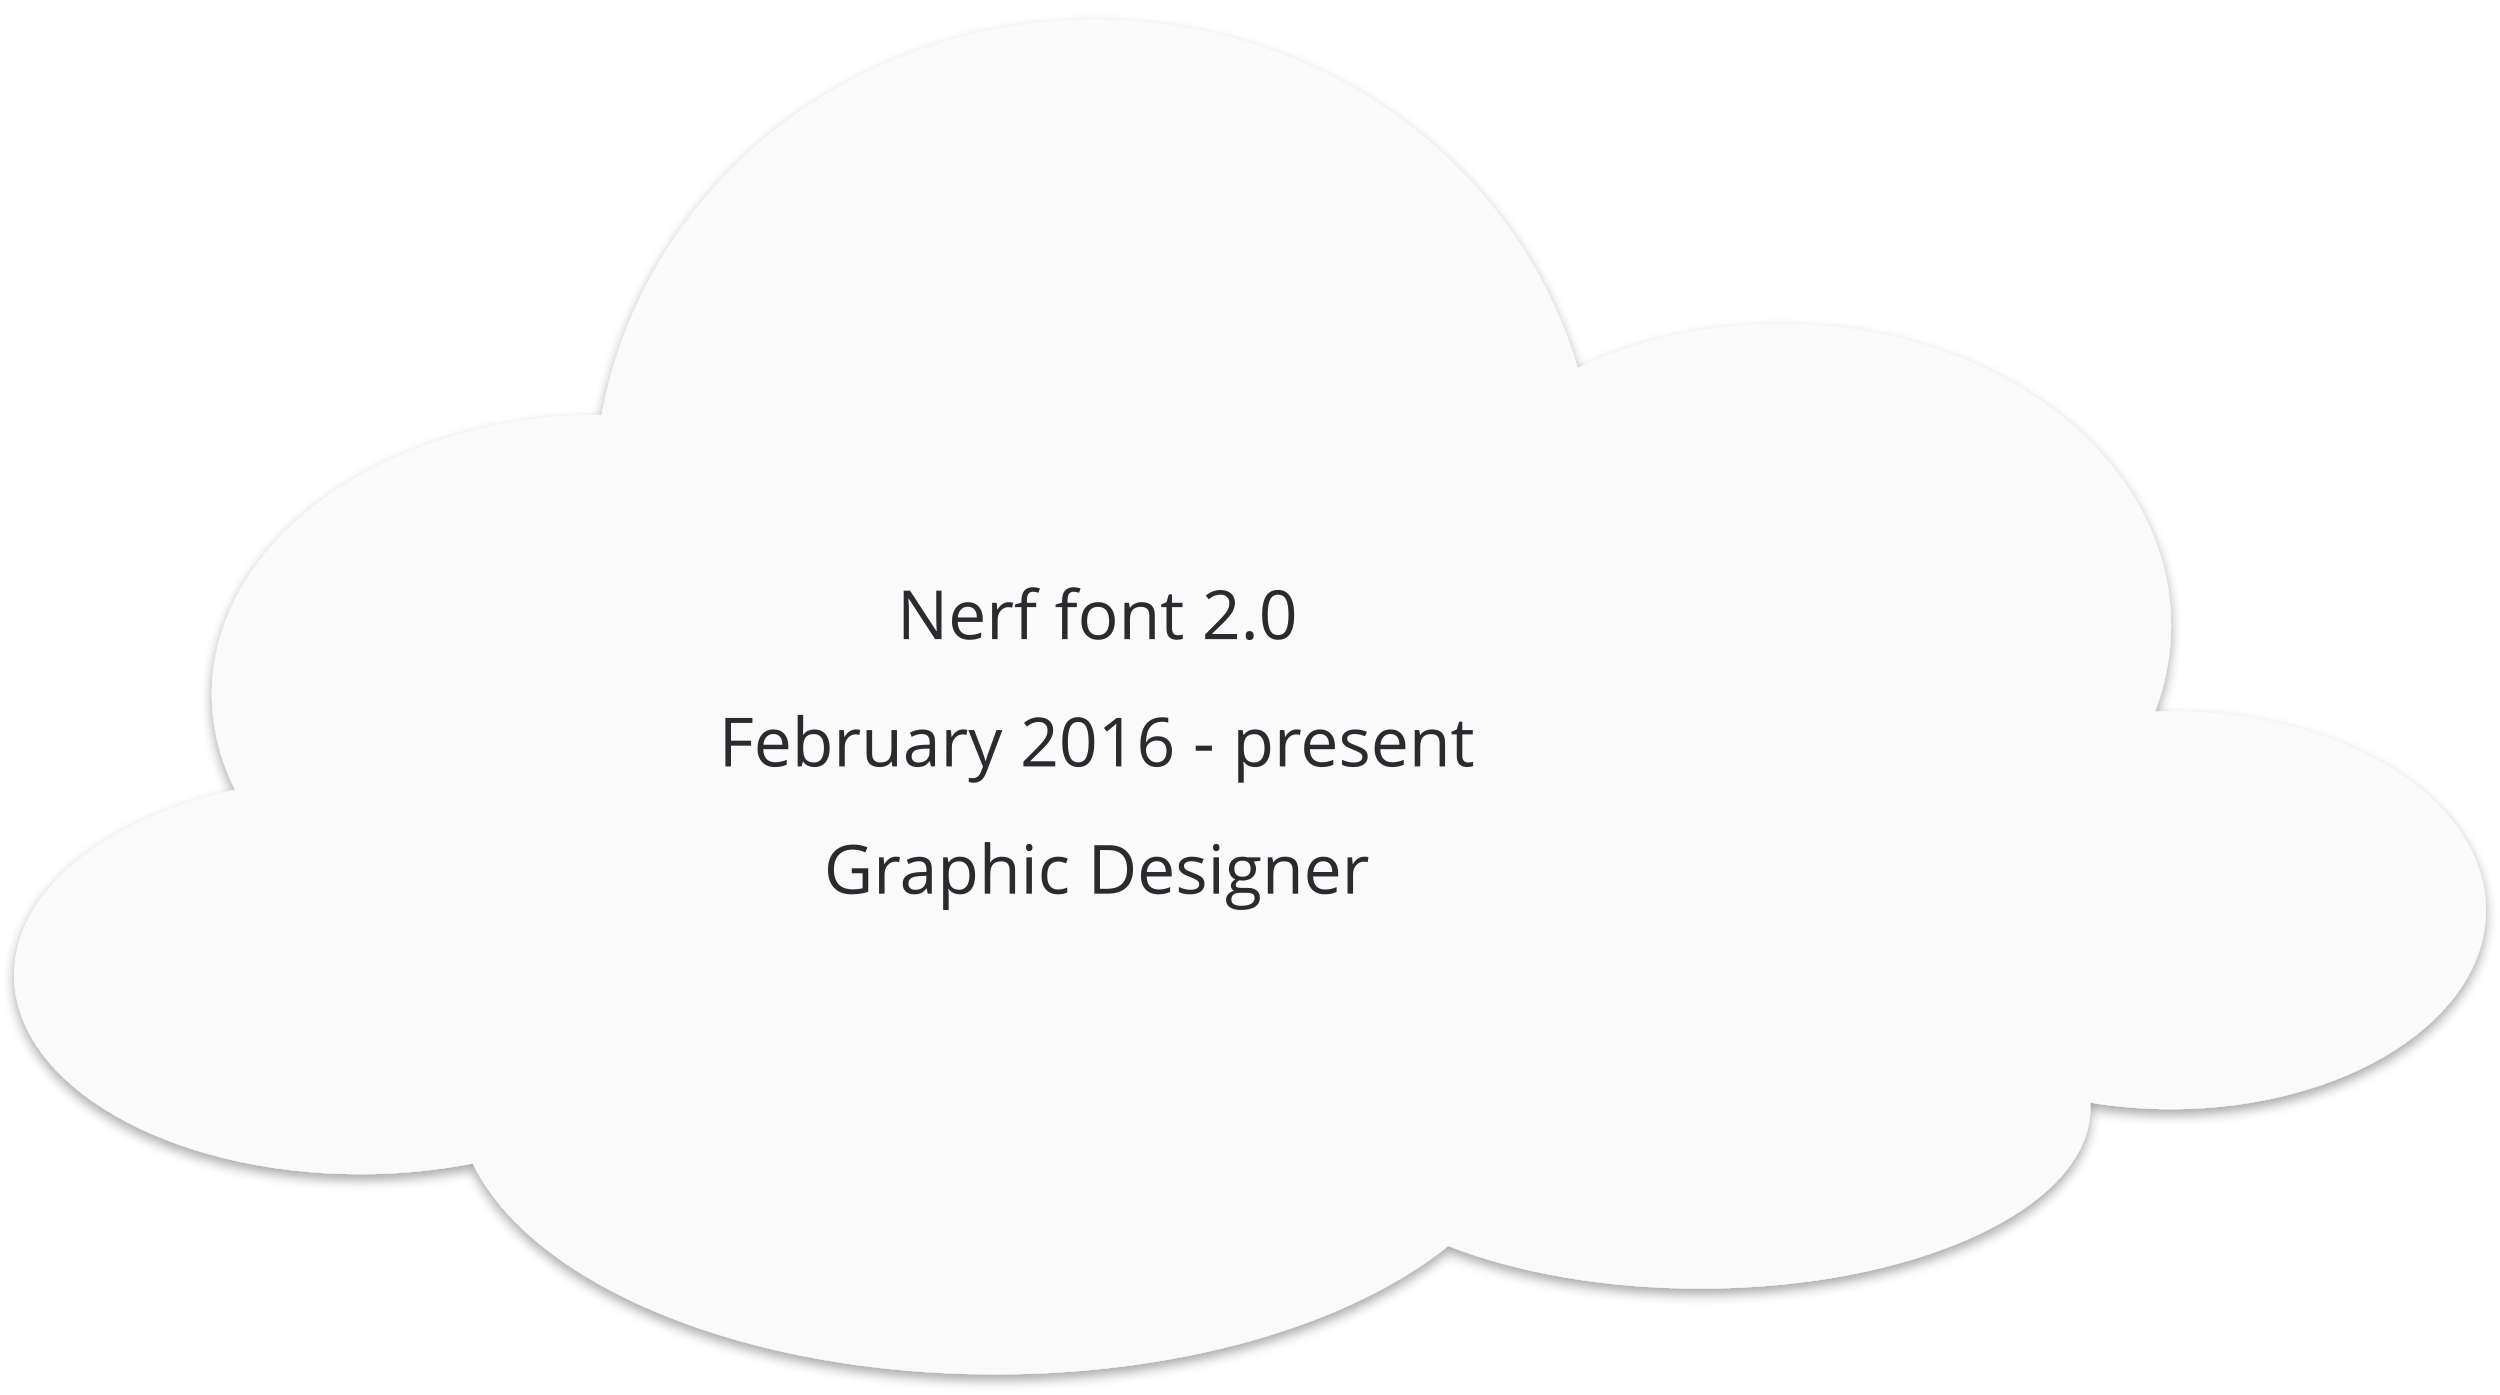
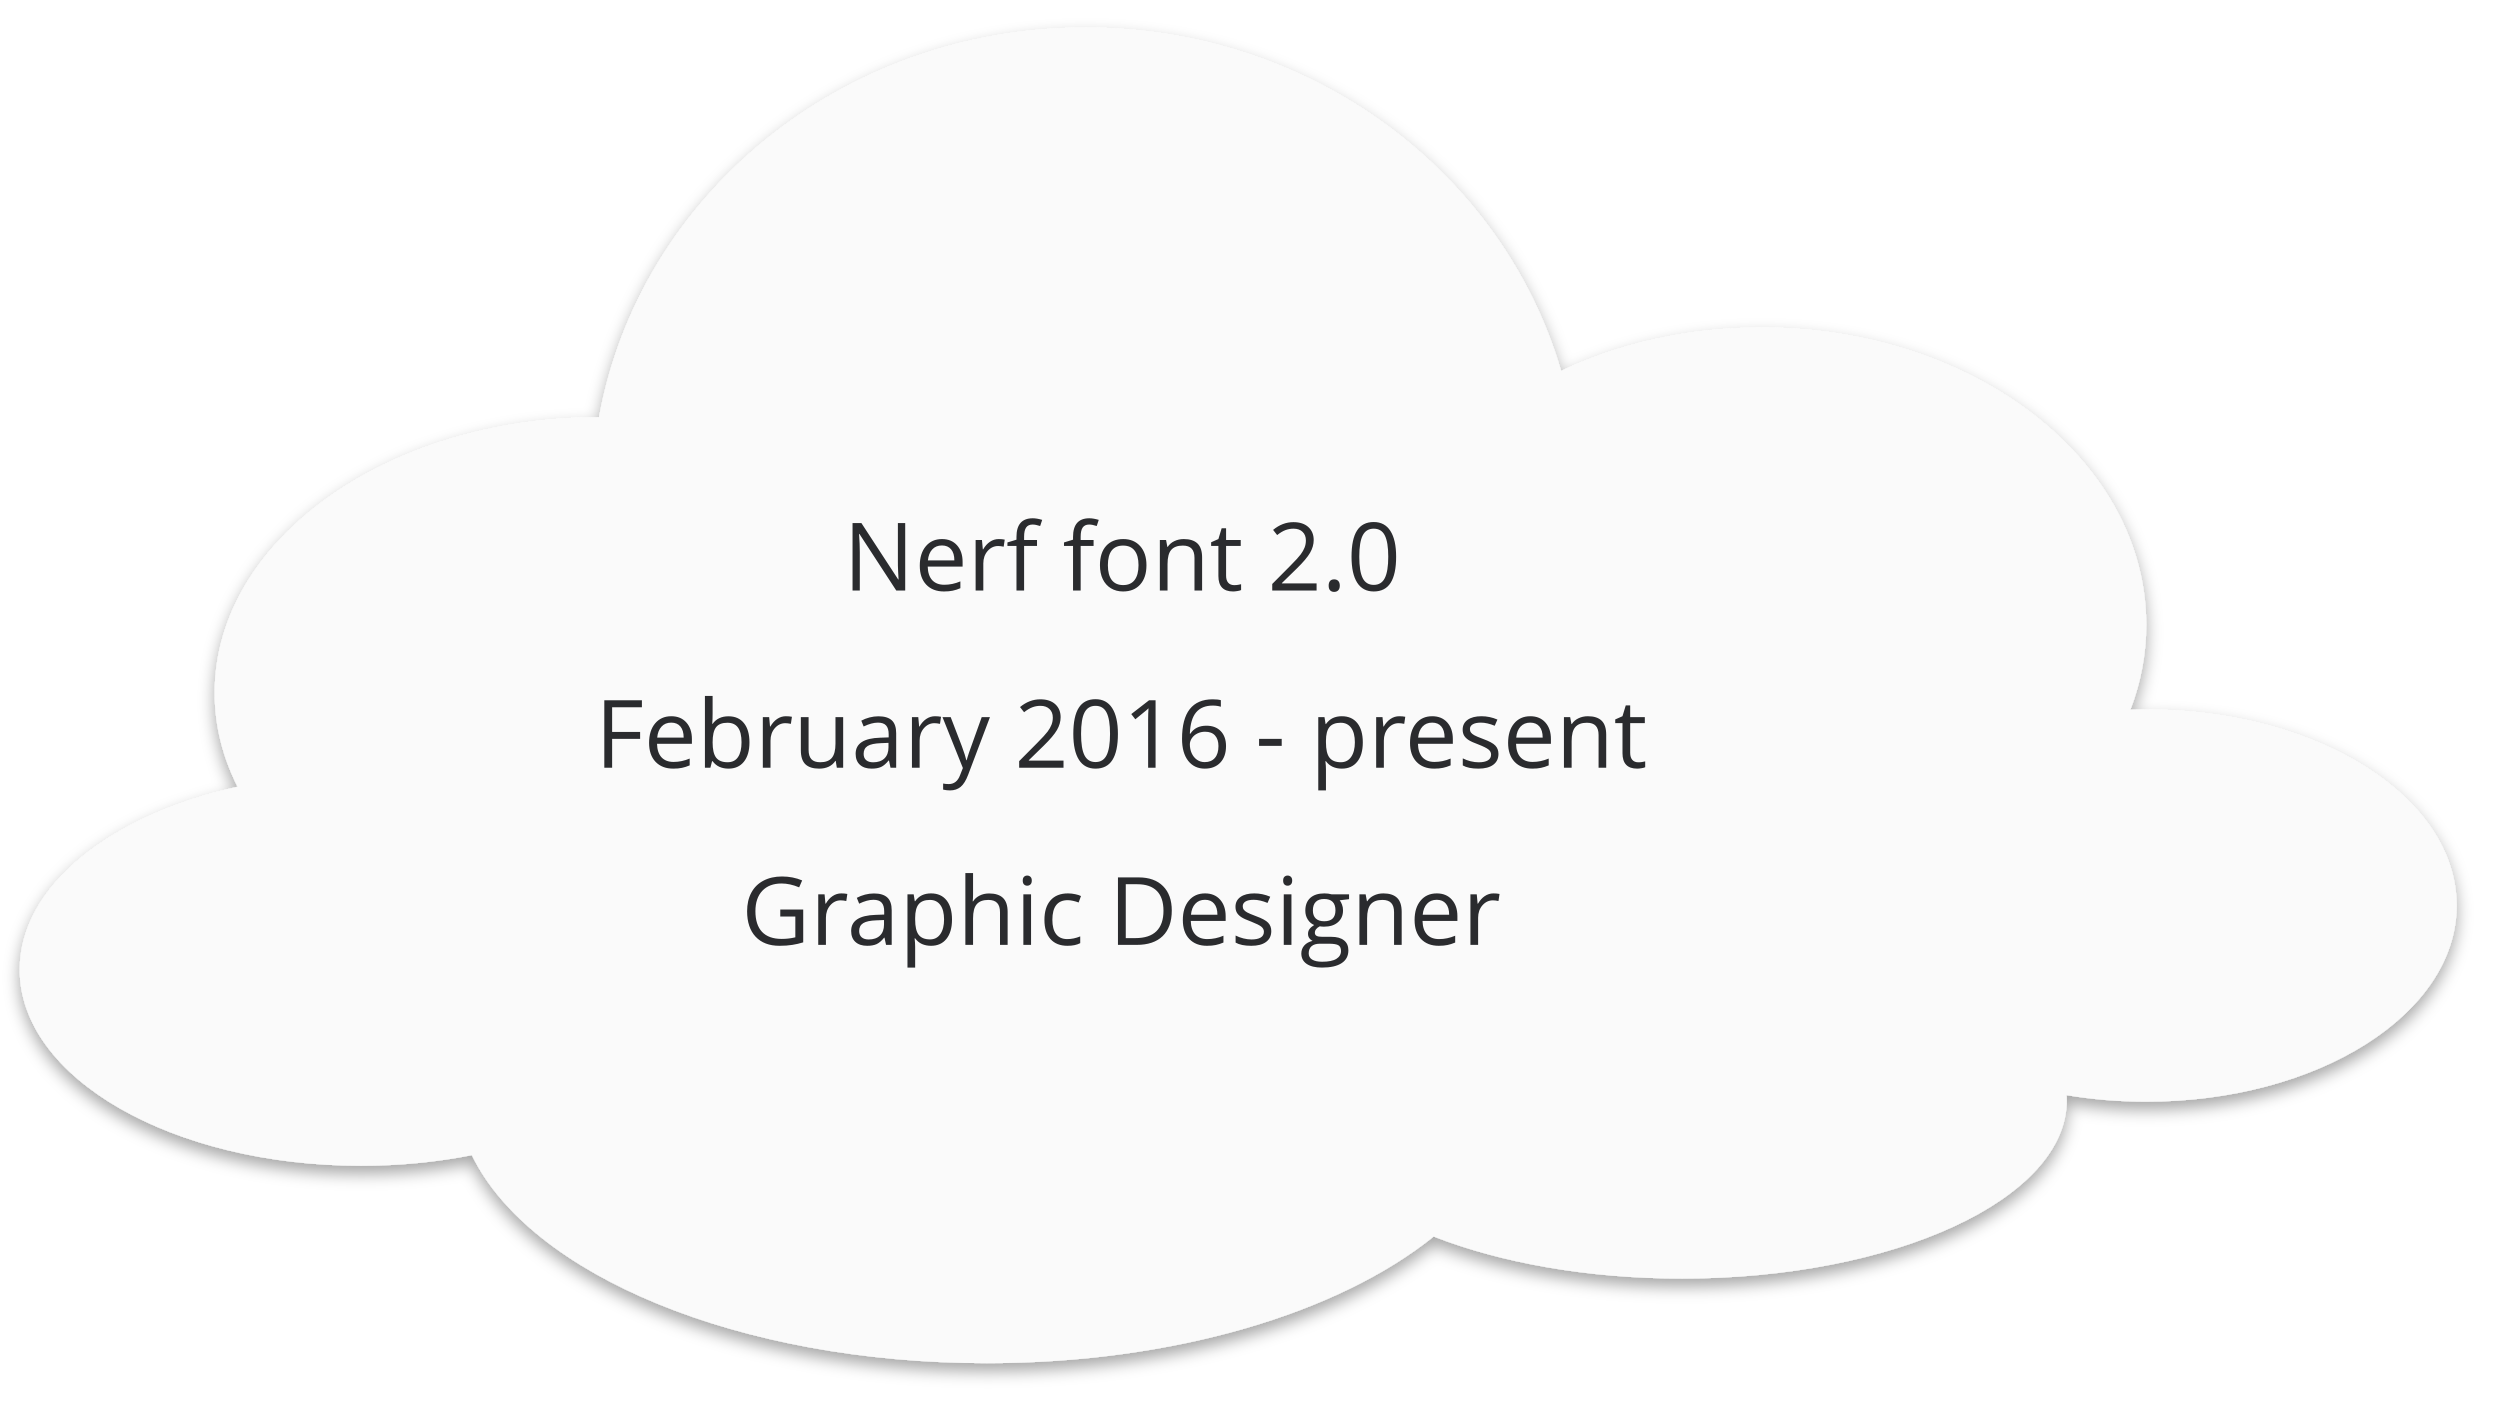
- <svg xmlns="http://www.w3.org/2000/svg" width="884px" height="493px" viewBox="0 0 884 493" version="1.1">
+ <svg xmlns="http://www.w3.org/2000/svg" width="635px" height="360px" viewBox="0 0 635 360" version="1.1">
  <defs>
    <filter x="-50%" y="-50%" width="200%" height="200%" filterUnits="objectBoundingBox" id="filter-1">
      <feOffset dx="0" dy="2" in="SourceAlpha" result="shadowOffsetOuter1" />
      <feGaussianBlur stdDeviation="2" in="shadowOffsetOuter1" result="shadowBlurOuter1" />
      <feColorMatrix values="0 0 0 0 0   0 0 0 0 0   0 0 0 0 0  0 0 0 0.35 0" in="shadowBlurOuter1" type="matrix" result="shadowMatrixOuter1" />
      <feMerge>
        <feMergeNode in="shadowMatrixOuter1" />
        <feMergeNode in="SourceGraphic" />
      </feMerge>
    </filter>
  </defs>
  <g id="Page-2" stroke="none" stroke-width="1" fill="none" fill-rule="evenodd">
    <g id="cld-sm1">
-       <path d="M739.101,389.883 C748.221,391.41 757.8,392.223 767.68,392.223 C829.16,392.223 879,360.733 879,321.89 C879,283.046 829.16,251.557 767.68,251.557 C765.769,251.557 763.869,251.587 761.981,251.647 C765.689,242.004 767.68,231.79 767.68,221.217 C767.68,162.316 705.895,114.568 629.68,114.568 C603.357,114.568 578.756,120.264 557.827,130.147 C536.959,59.105 468.497,7 387.26,7 C299.816,7 227.174,67.371 212.759,146.747 C136.618,146.809 74.92,191.034 74.92,245.581 C74.92,257.412 77.823,268.758 83.146,279.273 C37.421,289.462 5,314.992 5,344.874 C5,383.718 59.782,415.207 127.36,415.207 C141.296,415.207 154.688,413.868 167.168,411.401 C187.99,454.269 262.775,486 351.84,486 C419.104,486 478.224,467.902 512.105,440.576 C536.14,449.987 567.219,455.66 601.16,455.66 C677.375,455.66 739.16,427.052 739.16,391.763 C739.16,391.134 739.14,390.508 739.101,389.883 L739.101,389.883 Z" id="Oval-18" fill="#FAFAFA" filter="url(#filter-1)" />
+       <path d="M524.919,278.173 C531.378,279.253 538.162,279.829 545.159,279.829 C588.702,279.829 624,257.527 624,230.017 C624,202.506 588.702,180.204 545.159,180.204 C543.805,180.204 542.46,180.226 541.123,180.268 C543.749,173.439 545.159,166.205 545.159,158.717 C545.159,117.001 501.401,83.184 447.422,83.184 C428.779,83.184 411.356,87.218 396.533,94.217 C381.754,43.903 333.266,7 275.731,7 C213.8,7 162.352,49.757 152.143,105.974 C98.217,106.018 54.52,137.34 54.52,175.972 C54.52,184.351 56.576,192.387 60.346,199.834 C27.962,207.051 5,225.132 5,246.295 C5,273.806 43.799,296.108 91.66,296.108 C101.53,296.108 111.015,295.159 119.853,293.412 C134.6,323.773 187.566,346.246 250.645,346.246 C298.285,346.246 340.155,333.428 364.151,314.075 C381.173,320.74 403.185,324.758 427.223,324.758 C481.202,324.758 524.96,304.497 524.96,279.504 C524.96,279.058 524.946,278.615 524.919,278.173 L524.919,278.173 Z" id="Oval-18" fill="#FAFAFA" filter="url(#filter-1)" />
      <text id="Nerf-font-2.0-" font-family="Open Sans" font-size="24" font-weight="normal" fill="#2A2B2E">
-         <tspan x="317.189" y="226">Nerf font 2.0 </tspan>
-         <tspan x="254.137" y="271">February 2016 - present </tspan>
-         <tspan x="291.297" y="316">Graphic Designer </tspan>
+         <tspan x="214.189" y="150">Nerf font 2.0 </tspan>
+         <tspan x="151.137" y="195">February 2016 - present </tspan>
+         <tspan x="188.297" y="240">Graphic Designer </tspan>
      </text>
    </g>
  </g>
</svg>
